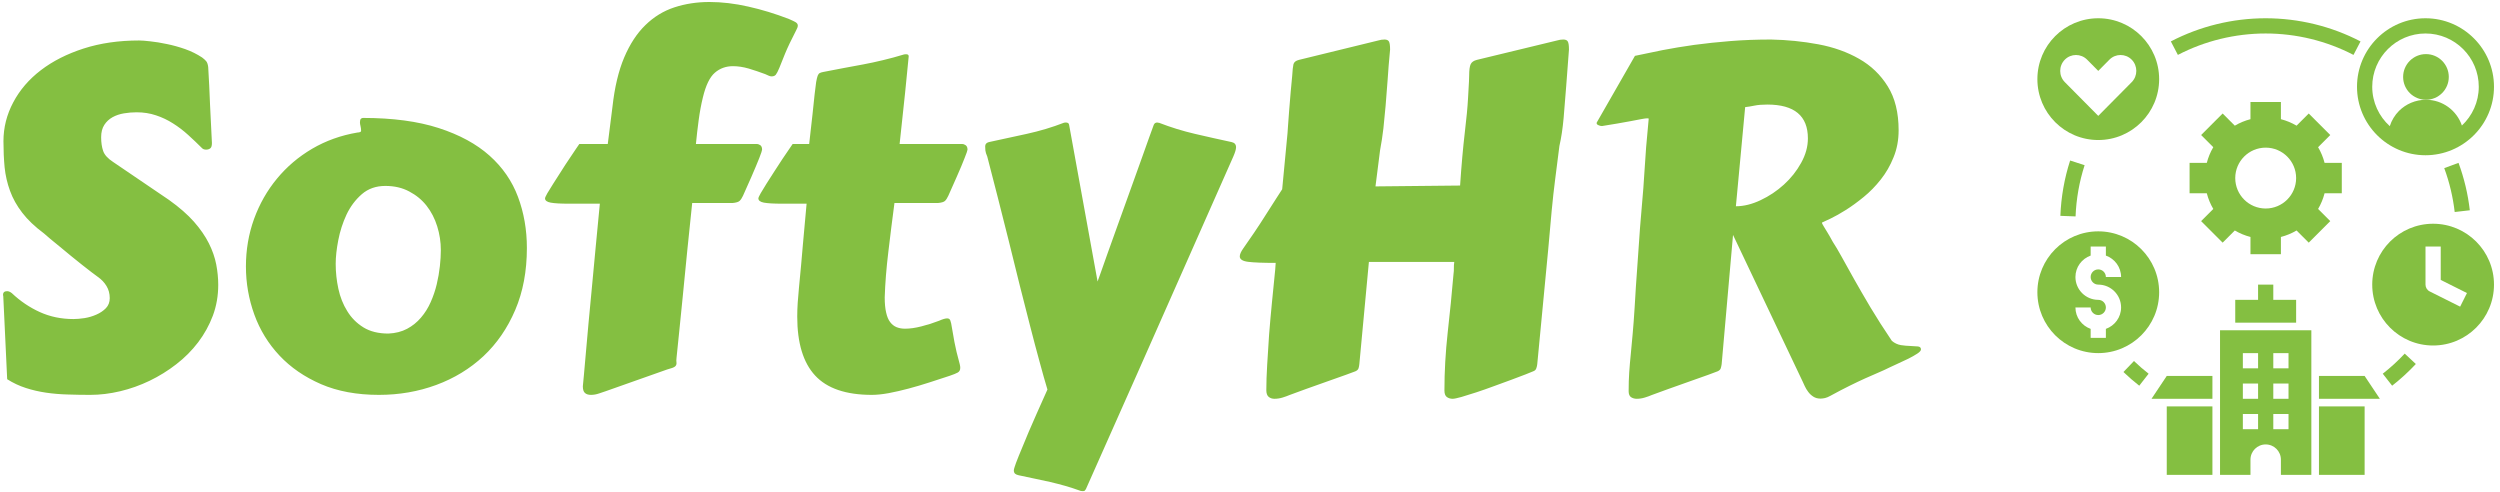
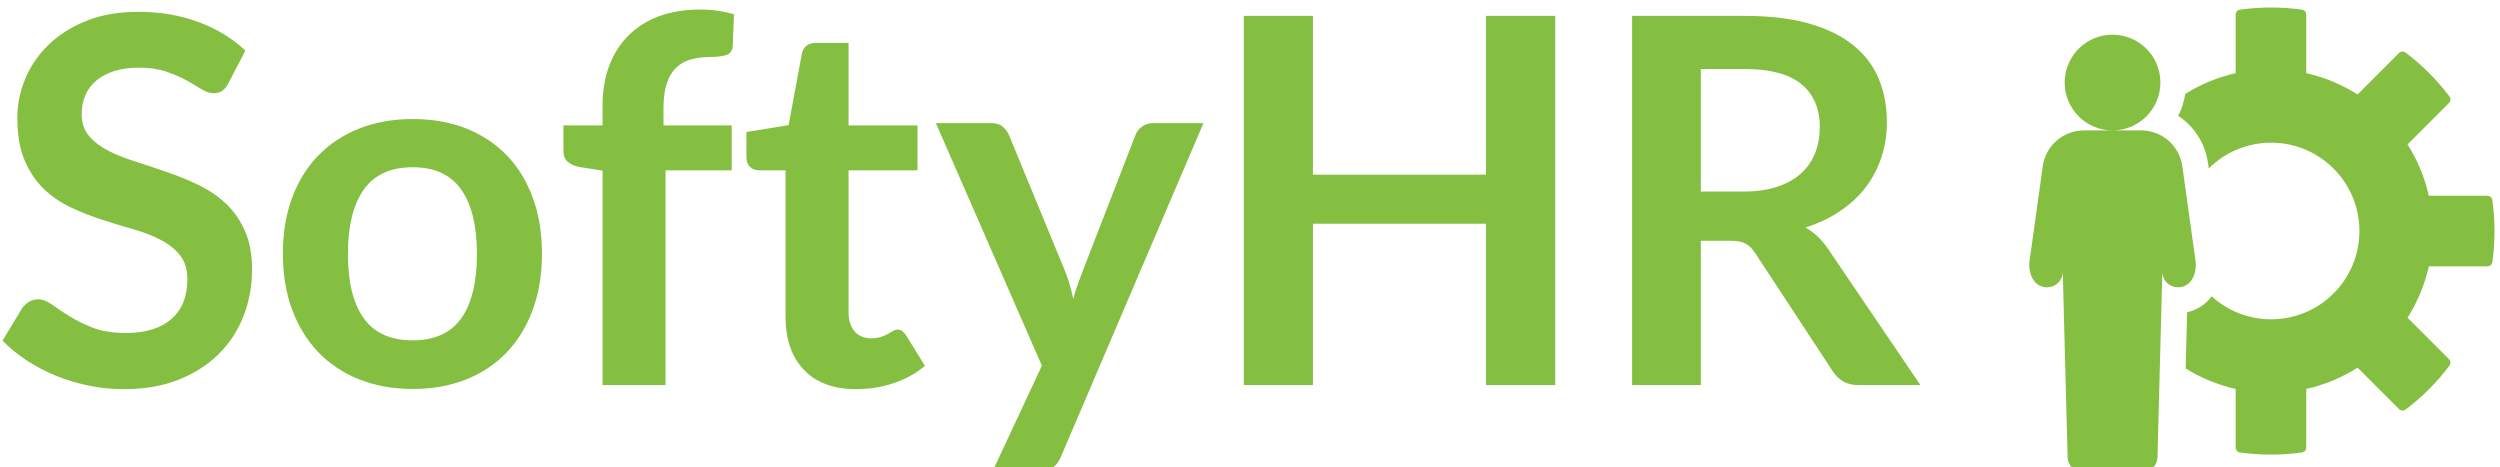
- <svg xmlns="http://www.w3.org/2000/svg" version="1.1" width="2000" height="393" viewBox="0 0 2000 393">
-   <g transform="matrix(1,0,0,1,-1.212121,0.7521182)">
-     <svg viewBox="0 0 396 78" data-background-color="#ffffff" preserveAspectRatio="xMidYMid meet" height="393" width="2000">
-       <g id="tight-bounds" transform="matrix(1,0,0,1,0.24,-0.1492754)">
-         <svg viewBox="0 0 395.52 78.299" height="78.299" width="395.52">
+ <svg xmlns="http://www.w3.org/2000/svg" version="1.1" width="2000" height="373" viewBox="0 0 2000 373">
+   <g transform="matrix(1,0,0,1,-1.212121,5.587241)">
+     <svg viewBox="0 0 396 74" data-background-color="#ffffff" preserveAspectRatio="xMidYMid meet" height="373" width="2000">
+       <g id="tight-bounds" transform="matrix(1,0,0,1,0.24,0.08337482)">
+         <svg viewBox="0 0 395.52 73.833" height="73.833" width="395.52">
          <g>
-             <svg viewBox="0 0 513.687 101.691" height="78.299" width="395.52">
-               <g>
-                 <svg viewBox="0 0 395.52 101.691" height="101.691" width="395.52">
+             <svg viewBox="0 0 513.899 95.932" height="73.833" width="395.52">
+               <g transform="matrix(1,0,0,1,0,0.4212446)">
+                 <svg viewBox="0 0 395.52 95.089" height="95.089" width="395.52">
                  <g id="textblocktransform">
-                     <svg viewBox="0 0 395.52 101.691" height="101.691" width="395.52" id="textblock">
+                     <svg viewBox="0 0 395.52 95.089" height="95.089" width="395.52" id="textblock">
                      <g>
-                         <svg viewBox="0 0 395.52 101.691" height="101.691" width="395.52">
+                         <svg viewBox="0 0 395.52 95.089" height="95.089" width="395.52">
                          <g transform="matrix(1,0,0,1,0,0)">
-                             <svg width="395.52" viewBox="3.83 -39.87 200.84 51.22" height="101.691" data-palette-color="#84bf41">
+                             <svg width="395.52" viewBox="0.9 -36.77 187.79 45.15" height="95.089" data-palette-color="#84bf41">
                              <g class="wordmark-text-0" data-fill-palette-color="primary" id="text-0">
-                                 <path d="M4.27-0.37L3.86-9.08Q3.86-9.11 3.85-9.13 3.83-9.16 3.83-9.18L3.83-9.18Q3.83-9.59 4.27-9.59L4.27-9.59Q4.49-9.59 4.76-9.38L4.76-9.38Q6.08-8.13 7.69-7.4 9.3-6.67 11.21-6.67L11.21-6.67Q11.72-6.67 12.38-6.77 13.04-6.88 13.62-7.14 14.21-7.4 14.61-7.81 15.01-8.23 15.01-8.86L15.01-8.86Q15.01-9.57 14.67-10.13 14.33-10.69 13.77-11.08L13.77-11.08Q13.55-11.23 13.11-11.57 12.67-11.91 12.11-12.35 11.55-12.79 10.94-13.29 10.33-13.79 9.78-14.25 9.23-14.7 8.79-15.06 8.35-15.43 8.13-15.63L8.13-15.63Q6.69-16.7 5.85-17.8 5-18.9 4.57-20.09 4.13-21.29 4-22.57 3.88-23.85 3.88-25.29L3.88-25.29Q3.88-27.44 4.91-29.37 5.93-31.3 7.8-32.73 9.67-34.16 12.28-35 14.89-35.84 18.09-35.84L18.09-35.84Q18.48-35.84 19.26-35.75 20.04-35.67 20.98-35.47 21.92-35.28 22.9-34.94 23.88-34.59 24.68-34.06L24.68-34.06Q24.95-33.86 25.11-33.67 25.27-33.47 25.32-33.06L25.32-33.06Q25.44-31.08 25.51-29.16 25.59-27.25 25.71-25.1L25.71-25.1Q25.71-24.68 25.54-24.55 25.37-24.41 25.1-24.41L25.1-24.41Q24.83-24.41 24.68-24.56L24.68-24.56Q23.97-25.27 23.22-25.95 22.46-26.64 21.63-27.16 20.8-27.69 19.86-28 18.92-28.32 17.82-28.32L17.82-28.32Q17.16-28.32 16.5-28.21 15.84-28.1 15.31-27.81 14.77-27.51 14.44-27 14.11-26.49 14.11-25.71L14.11-25.71Q14.11-24.88 14.32-24.27 14.53-23.66 15.36-23.12L15.36-23.12 21.22-19.14Q22.83-17.99 23.83-16.86 24.83-15.72 25.39-14.6 25.95-13.48 26.16-12.39 26.37-11.3 26.37-10.25L26.37-10.25Q26.37-8.54 25.81-7.03 25.24-5.52 24.27-4.24 23.29-2.95 21.98-1.94 20.68-0.93 19.19-0.21 17.7 0.51 16.1 0.89 14.5 1.27 12.96 1.27L12.96 1.27Q11.77 1.27 10.61 1.23 9.45 1.2 8.35 1.04 7.25 0.88 6.23 0.55 5.2 0.22 4.27-0.37L4.27-0.37ZM43.19 1.27L43.19 1.27Q39.74 1.27 37.14 0.15 34.54-0.98 32.79-2.84 31.03-4.71 30.15-7.14 29.27-9.57 29.27-12.18L29.27-12.18Q29.27-14.79 30.12-17.15 30.98-19.51 32.52-21.37 34.06-23.24 36.2-24.5 38.35-25.76 40.94-26.2L40.94-26.2Q41.33-26.22 41.33-26.37L41.33-26.37Q41.33-26.64 41.27-26.87 41.21-27.1 41.21-27.27L41.21-27.27Q41.21-27.54 41.31-27.64 41.4-27.73 41.53-27.73L41.53-27.73Q46.19-27.73 49.46-26.67 52.73-25.61 54.78-23.78 56.83-21.95 57.76-19.46 58.69-16.97 58.69-14.11L58.69-14.11Q58.69-10.47 57.47-7.62 56.25-4.76 54.14-2.78 52.02-0.81 49.2 0.23 46.38 1.27 43.19 1.27ZM38.67-12.45L38.67-12.45Q38.67-11.13 38.95-9.84 39.23-8.54 39.88-7.5 40.52-6.45 41.57-5.8 42.62-5.15 44.19-5.15L44.19-5.15Q45.31-5.2 46.15-5.65 46.99-6.1 47.6-6.82 48.22-7.54 48.62-8.45 49.02-9.35 49.25-10.31 49.48-11.28 49.58-12.21 49.68-13.13 49.68-13.89L49.68-13.89Q49.68-15.16 49.3-16.38 48.92-17.6 48.19-18.53 47.46-19.46 46.37-20.03 45.29-20.61 43.87-20.61L43.87-20.61Q42.4-20.61 41.4-19.74 40.4-18.87 39.8-17.6 39.21-16.33 38.94-14.93 38.67-13.53 38.67-12.45ZM64.55 0.37L64.55 0.37Q64.57 0.1 64.66-0.79 64.74-1.68 64.86-3.05 64.99-4.42 65.14-6.19 65.3-7.96 65.5-10 65.69-12.04 65.9-14.26 66.11-16.48 66.33-18.75L66.33-18.75 63.08-18.75Q61.76-18.75 61.18-18.86 60.59-18.97 60.59-19.31L60.59-19.31Q60.59-19.41 60.83-19.84 61.08-20.26 61.46-20.86 61.84-21.46 62.28-22.14 62.71-22.83 63.12-23.43 63.52-24.02 63.81-24.46 64.11-24.9 64.18-25L64.18-25 67.16-25 67.65-28.88Q67.99-31.96 68.88-34.06 69.77-36.16 71.1-37.45 72.43-38.75 74.14-39.31 75.85-39.87 77.8-39.87L77.8-39.87Q79.76-39.87 81.87-39.39 83.98-38.92 86.13-38.09L86.13-38.09Q86.59-37.89 86.82-37.76 87.06-37.62 87.06-37.4L87.06-37.4Q87.06-37.21 86.88-36.89L86.88-36.89Q86.1-35.38 85.72-34.45 85.35-33.52 85.13-32.98 84.91-32.45 84.76-32.26 84.61-32.08 84.32-32.08L84.32-32.08Q84.17-32.08 84.02-32.15 83.86-32.23 83.64-32.32L83.64-32.32Q82.78-32.64 81.92-32.9 81.05-33.15 80.27-33.15L80.27-33.15Q79.17-33.15 78.38-32.47 77.58-31.79 77.12-29.88L77.12-29.88Q76.85-28.78 76.68-27.51 76.51-26.25 76.39-25L76.39-25 82.76-25Q82.95-25 83.14-24.87 83.32-24.73 83.32-24.41L83.32-24.41Q83.32-24.29 83.03-23.54 82.73-22.78 82.2-21.56L82.2-21.56 81.32-19.58Q81.15-19.21 80.96-19.04 80.78-18.87 80.22-18.82L80.22-18.82 76-18.82Q75.73-16.28 75.48-13.79 75.24-11.3 75.02-9.12 74.8-6.93 74.63-5.24 74.46-3.54 74.36-2.61L74.36-2.61Q74.34-2.54 74.34-2.34L74.34-2.34Q74.34-2.25 74.35-2.17 74.36-2.1 74.36-2.05L74.36-2.05Q74.36-1.83 74.2-1.7 74.04-1.56 73.38-1.39L73.38-1.39 66.96 0.88Q66.69 0.98 66.25 1.12 65.82 1.27 65.4 1.27L65.4 1.27Q64.99 1.27 64.77 1.07 64.55 0.88 64.55 0.37ZM101.73-18.82L97.18-18.82Q96.84-16.26 96.54-13.71 96.23-11.16 96.16-8.94L96.16-8.94Q96.16-7.98 96.31-7.35 96.45-6.71 96.73-6.35 97.01-5.98 97.4-5.82 97.8-5.66 98.28-5.66L98.28-5.66Q99.06-5.66 99.99-5.9 100.92-6.13 101.85-6.49L101.85-6.49Q102.14-6.62 102.35-6.68 102.56-6.74 102.7-6.74L102.7-6.74Q102.95-6.74 103.03-6.52 103.12-6.3 103.2-5.75 103.29-5.2 103.46-4.27 103.63-3.34 104.02-1.93L104.02-1.93Q104.05-1.81 104.06-1.72 104.07-1.64 104.07-1.56L104.07-1.56Q104.07-1.22 103.81-1.07 103.56-0.93 102.97-0.73L102.97-0.73Q101.97-0.39 100.86-0.04 99.75 0.32 98.66 0.61 97.58 0.9 96.57 1.09 95.57 1.27 94.82 1.27L94.82 1.27Q90.74 1.27 88.87-0.76 87-2.78 87-6.93L87-6.93Q87-7.64 87.05-8.39 87.1-9.13 87.18-9.94L87.18-9.94Q87.42-12.38 87.6-14.56 87.79-16.75 87.98-18.75L87.98-18.75 85.42-18.75Q84.1-18.75 83.51-18.86 82.93-18.97 82.93-19.31L82.93-19.31Q82.93-19.41 83.17-19.84 83.42-20.26 83.79-20.86 84.17-21.46 84.61-22.14 85.05-22.83 85.45-23.43 85.86-24.02 86.15-24.46 86.44-24.9 86.52-25L86.52-25 88.25-25Q88.47-26.86 88.6-28.11 88.74-29.37 88.82-30.2 88.91-31.03 88.98-31.48 89.06-31.93 89.14-32.15 89.23-32.37 89.36-32.43 89.49-32.5 89.71-32.54L89.71-32.54Q90.81-32.76 91.84-32.95 92.86-33.13 93.89-33.33 94.91-33.52 95.98-33.78 97.04-34.03 98.19-34.38L98.19-34.38Q98.26-34.38 98.28-34.39 98.31-34.4 98.38-34.4L98.38-34.4Q98.67-34.4 98.67-34.2L98.67-34.2 98.67-34.16Q98.55-32.81 98.3-30.42 98.04-28.03 97.72-25L97.72-25 104.26-25Q104.46-25 104.64-24.87 104.83-24.73 104.83-24.41L104.83-24.41Q104.83-24.29 104.53-23.54 104.24-22.78 103.7-21.56L103.7-21.56 102.82-19.58Q102.65-19.21 102.47-19.04 102.29-18.87 101.73-18.82L101.73-18.82ZM122.6-0.95L117.23 11.13Q117.18 11.23 117.12 11.29 117.06 11.35 116.91 11.35L116.91 11.35Q116.76 11.35 116.69 11.33L116.69 11.33Q115.81 11.01 115.03 10.79 114.25 10.57 113.48 10.39 112.71 10.21 111.9 10.05 111.1 9.89 110.2 9.69L110.2 9.69Q109.95 9.64 109.82 9.53 109.68 9.42 109.68 9.16L109.68 9.16Q109.68 9.08 109.77 8.8 109.85 8.52 110.2 7.65 110.54 6.79 111.24 5.14 111.95 3.49 113.2 0.71L113.2 0.71Q112.83-0.51 112.37-2.22 111.9-3.93 111.38-5.96 110.85-7.98 110.29-10.24 109.73-12.5 109.16-14.81 108.58-17.11 108.01-19.37 107.44-21.63 106.9-23.68L106.9-23.68Q106.73-24.07 106.7-24.33 106.68-24.58 106.68-24.76L106.68-24.76Q106.68-25.1 107.07-25.2L107.07-25.2Q108.97-25.61 111.03-26.06 113.08-26.51 114.91-27.22L114.91-27.22Q114.98-27.25 115.13-27.25L115.13-27.25Q115.44-27.25 115.47-27L115.47-27 118.45-10.6Q118.54-10.89 118.83-11.66 119.11-12.43 119.48-13.5 119.86-14.58 120.33-15.87 120.79-17.16 121.28-18.51 121.77-19.85 122.24-21.18 122.72-22.51 123.13-23.66 123.55-24.8 123.85-25.68 124.16-26.56 124.33-27L124.33-27Q124.43-27.25 124.7-27.25L124.7-27.25Q124.77-27.25 124.79-27.23 124.82-27.22 124.89-27.22L124.89-27.22Q126.72-26.51 128.65-26.06 130.58-25.61 132.49-25.2L132.49-25.2Q132.95-25.1 132.95-24.66L132.95-24.66Q132.95-24.34 132.66-23.68L132.66-23.68 122.6-0.95ZM157.36-32.15L157.36-32.15Q157.36-33.03 157.52-33.36 157.68-33.69 158.17-33.81L158.17-33.81 166.56-35.84Q166.88-35.94 167.22-35.94L167.22-35.94Q167.57-35.94 167.69-35.73 167.81-35.52 167.81-34.89L167.81-34.89 167.52-31.05Q167.39-29.37 167.25-27.71 167.1-26.05 166.81-24.8L166.81-24.8 166.37-21.34Q166.17-19.8 166-18.01 165.83-16.21 165.64-13.99L165.64-13.99 164.49-1.95Q164.47-1.73 164.39-1.51 164.32-1.29 164.07-1.2L164.07-1.2Q163.9-1.12 163.28-0.88 162.66-0.63 161.8-0.32 160.95 0 159.97 0.35 159 0.71 158.12 1 157.24 1.29 156.55 1.49 155.87 1.68 155.63 1.68L155.63 1.68Q155.29 1.68 155.03 1.5 154.77 1.32 154.77 0.81L154.77 0.81Q154.77-2.15 155.11-5.24 155.46-8.33 155.72-11.38L155.72-11.38Q155.77-11.72 155.76-12.01 155.75-12.3 155.8-12.65L155.8-12.65 146.86-12.65 145.86-1.95Q145.84-1.73 145.78-1.53 145.72-1.32 145.45-1.2L145.45-1.2Q145.35-1.15 144.48-0.84 143.62-0.54 142.48-0.13 141.34 0.27 140.23 0.67 139.12 1.07 138.54 1.29L138.54 1.29Q138.24 1.42 137.82 1.55 137.39 1.68 136.97 1.68L136.97 1.68Q136.63 1.68 136.38 1.49 136.12 1.29 136.12 0.78L136.12 0.78Q136.12-0.39 136.21-1.89 136.29-3.39 136.41-5.04 136.54-6.69 136.71-8.42 136.88-10.16 137.05-11.84L137.05-11.84 137.1-12.55Q135.12-12.55 134.23-12.66 133.34-12.77 133.34-13.23L133.34-13.23Q133.34-13.55 133.7-14.06L133.7-14.06Q134.19-14.75 134.84-15.71 135.49-16.67 136.08-17.61 136.68-18.55 137.16-19.3 137.63-20.04 137.78-20.26L137.78-20.26 138.34-26.15Q138.34-26.2 138.39-26.88 138.44-27.56 138.51-28.5 138.59-29.44 138.67-30.44 138.76-31.45 138.83-32.15L138.83-32.15Q138.88-33.01 138.96-33.35 139.05-33.69 139.54-33.81L139.54-33.81 147.84-35.84Q148.16-35.94 148.5-35.94L148.5-35.94Q148.84-35.94 148.96-35.73 149.08-35.52 149.08-34.89L149.08-34.89Q148.91-33.13 148.82-31.69 148.72-30.25 148.61-29 148.5-27.76 148.38-26.64 148.25-25.51 148.03-24.34L148.03-24.34 147.55-20.56 156.41-20.65Q156.63-23.9 156.9-26.17 157.17-28.44 157.24-29.76L157.24-29.76Q157.31-31.01 157.34-31.54 157.36-32.08 157.36-32.15ZM184.99-15.48L183.8-1.95Q183.77-1.73 183.71-1.53 183.65-1.32 183.38-1.2L183.38-1.2Q183.29-1.15 182.42-0.84 181.55-0.54 180.42-0.13 179.28 0.27 178.17 0.67 177.06 1.07 176.47 1.29L176.47 1.29Q176.18 1.42 175.75 1.55 175.33 1.68 174.91 1.68L174.91 1.68Q174.57 1.68 174.31 1.51 174.06 1.34 174.06 0.88L174.06 0.88Q174.06-0.2 174.12-1.09 174.18-1.98 174.28-2.95 174.37-3.93 174.48-5.11 174.59-6.3 174.69-7.93L174.69-7.93Q174.81-10.08 174.96-12.07 175.11-14.06 175.25-16.21L175.25-16.21 175.6-20.39Q175.67-21.41 175.74-22.47 175.82-23.54 175.89-24.66L175.89-24.66 176.16-27.64Q176.16-27.69 176.01-27.69L176.01-27.69Q175.82-27.69 175.35-27.6 174.89-27.51 174.25-27.39 173.62-27.27 172.85-27.14 172.08-27 171.27-26.88L171.27-26.88Q171.08-26.88 170.9-26.97 170.71-27.05 170.71-27.17L170.71-27.17Q170.71-27.27 170.76-27.32L170.76-27.32 174.72-34.23Q176.06-34.52 177.61-34.83 179.16-35.13 180.94-35.38 182.72-35.62 184.73-35.78 186.73-35.94 188.97-35.94L188.97-35.94Q191.51-35.89 193.92-35.44 196.32-34.99 198.19-33.92 200.06-32.86 201.19-31.04 202.33-29.22 202.33-26.44L202.33-26.44Q202.33-24.9 201.8-23.61 201.28-22.31 200.46-21.28 199.64-20.24 198.67-19.45 197.69-18.65 196.8-18.09 195.91-17.53 195.22-17.2 194.54-16.87 194.3-16.77L194.3-16.77Q194.3-16.72 194.33-16.65 194.37-16.58 194.49-16.37 194.61-16.16 194.85-15.78 195.08-15.41 195.44-14.75L195.44-14.75Q195.83-14.16 196.37-13.18 196.91-12.21 197.65-10.88 198.4-9.55 199.37-7.91 200.35-6.27 201.62-4.39L201.62-4.39Q202.04-4.03 202.57-3.94 203.11-3.86 203.57-3.85 204.04-3.83 204.36-3.8 204.67-3.76 204.67-3.49L204.67-3.49Q204.67-3.3 204.27-3.04 203.87-2.78 203.33-2.51 202.79-2.25 202.24-2 201.69-1.76 201.4-1.61L201.4-1.61Q200.82-1.32 200.18-1.05 199.55-0.78 198.81-0.45 198.08-0.12 197.19 0.32 196.3 0.76 195.18 1.37L195.18 1.37Q194.88 1.54 194.63 1.6 194.37 1.66 194.15 1.66L194.15 1.66Q193.71 1.66 193.39 1.45 193.08 1.25 192.86 0.95 192.64 0.66 192.5 0.35 192.37 0.05 192.27-0.15L192.27-0.15 184.99-15.48ZM186.26-28.86L185.29-18.48Q186.53-18.48 187.88-19.12 189.22-19.75 190.32-20.75 191.42-21.75 192.12-23.02 192.83-24.29 192.83-25.59L192.83-25.59Q192.83-29.13 188.58-29.13L188.58-29.13Q187.78-29.13 187.24-29.02 186.7-28.91 186.26-28.86L186.26-28.86Z" fill="#84bf41" data-fill-palette-color="primary" />
+                                 <path d="M24.68-32.75L23.03-29.58Q22.75-29.03 22.39-28.8 22.03-28.58 21.53-28.58L21.53-28.58Q21.03-28.58 20.4-28.96 19.78-29.35 18.93-29.83 18.07-30.3 16.94-30.69 15.8-31.08 14.25-31.08L14.25-31.08Q12.85-31.08 11.81-30.74 10.78-30.4 10.06-29.8 9.35-29.2 9-28.36 8.65-27.53 8.65-26.53L8.65-26.53Q8.65-25.25 9.36-24.4 10.08-23.55 11.25-22.95 12.43-22.35 13.93-21.88 15.43-21.4 16.99-20.86 18.55-20.33 20.05-19.61 21.55-18.9 22.73-17.81 23.9-16.73 24.61-15.15 25.33-13.58 25.33-11.33L25.33-11.33Q25.33-8.88 24.49-6.74 23.65-4.6 22.04-3.01 20.43-1.43 18.1-0.51 15.78 0.4 12.78 0.4L12.78 0.4Q11.05 0.4 9.38 0.06 7.7-0.28 6.16-0.9 4.63-1.53 3.29-2.4 1.95-3.28 0.9-4.35L0.9-4.35 2.85-7.58Q3.13-7.93 3.51-8.16 3.9-8.4 4.38-8.4L4.38-8.4Q5-8.4 5.73-7.89 6.45-7.38 7.44-6.75 8.43-6.13 9.76-5.61 11.1-5.1 12.98-5.1L12.98-5.1Q15.85-5.1 17.43-6.46 19-7.83 19-10.38L19-10.38Q19-11.8 18.29-12.7 17.57-13.6 16.4-14.21 15.23-14.83 13.73-15.25 12.23-15.68 10.68-16.18 9.13-16.68 7.63-17.38 6.13-18.07 4.95-19.2 3.78-20.33 3.06-22.01 2.35-23.7 2.35-26.18L2.35-26.18Q2.35-28.15 3.14-30.03 3.93-31.9 5.44-33.35 6.95-34.8 9.15-35.68 11.35-36.55 14.18-36.55L14.18-36.55Q17.38-36.55 20.08-35.55 22.78-34.55 24.68-32.75L24.68-32.75ZM41.07-26.05L41.07-26.05Q43.95-26.05 46.29-25.13 48.62-24.2 50.27-22.5 51.92-20.8 52.82-18.35 53.72-15.9 53.72-12.88L53.72-12.88Q53.72-9.83 52.82-7.38 51.92-4.93 50.27-3.2 48.62-1.48 46.29-0.55 43.95 0.38 41.07 0.38L41.07 0.38Q38.2 0.38 35.85-0.55 33.5-1.48 31.84-3.2 30.17-4.93 29.26-7.38 28.35-9.83 28.35-12.88L28.35-12.88Q28.35-15.9 29.26-18.35 30.17-20.8 31.84-22.5 33.5-24.2 35.85-25.13 38.2-26.05 41.07-26.05ZM41.07-4.38L41.07-4.38Q44.27-4.38 45.81-6.53 47.35-8.68 47.35-12.83L47.35-12.83Q47.35-16.98 45.81-19.15 44.27-21.33 41.07-21.33L41.07-21.33Q37.82-21.33 36.27-19.14 34.72-16.95 34.72-12.83L34.72-12.83Q34.72-8.7 36.27-6.54 37.82-4.38 41.07-4.38ZM65.82 0L59.65 0 59.65-21 57.42-21.35Q56.7-21.48 56.26-21.85 55.82-22.23 55.82-22.9L55.82-22.9 55.82-25.43 59.65-25.43 59.65-27.33Q59.65-29.53 60.31-31.28 60.97-33.02 62.21-34.25 63.45-35.48 65.22-36.13 67-36.77 69.22-36.77L69.22-36.77Q71-36.77 72.52-36.3L72.52-36.3 72.4-33.2Q72.34-32.48 71.72-32.3 71.09-32.13 70.27-32.13L70.27-32.13Q69.17-32.13 68.31-31.89 67.45-31.65 66.84-31.06 66.25-30.48 65.93-29.51 65.62-28.55 65.62-27.13L65.62-27.13 65.62-25.43 72.3-25.43 72.3-21.03 65.82-21.03 65.82 0ZM84.49 0.4L84.49 0.4Q81.17 0.4 79.37-1.49 77.57-3.38 77.57-6.7L77.57-6.7 77.57-21.03 74.97-21.03Q74.47-21.03 74.11-21.35 73.74-21.68 73.74-22.33L73.74-22.33 73.74-24.78 77.87-25.45 79.17-32.45Q79.27-32.95 79.63-33.23 79.99-33.5 80.54-33.5L80.54-33.5 83.74-33.5 83.74-25.43 90.49-25.43 90.49-21.03 83.74-21.03 83.74-7.13Q83.74-5.93 84.34-5.25 84.94-4.58 85.94-4.58L85.94-4.58Q86.52-4.58 86.91-4.71 87.29-4.85 87.58-5 87.87-5.15 88.09-5.29 88.32-5.43 88.54-5.43L88.54-5.43Q88.82-5.43 88.99-5.29 89.17-5.15 89.37-4.88L89.37-4.88 91.22-1.88Q89.87-0.75 88.12-0.18 86.37 0.4 84.49 0.4ZM118.49-25.65L104.52 7.05Q104.24 7.7 103.8 8.04 103.37 8.38 102.47 8.38L102.47 8.38 97.87 8.38 102.67-1.9 92.29-25.65 97.69-25.65Q98.44-25.65 98.84-25.3 99.24-24.95 99.44-24.5L99.44-24.5 104.92-11.2Q105.19-10.55 105.39-9.85 105.59-9.15 105.74-8.45L105.74-8.45Q105.94-9.18 106.18-9.85 106.42-10.53 106.69-11.23L106.69-11.23 111.84-24.5Q112.04-25 112.5-25.33 112.97-25.65 113.54-25.65L113.54-25.65 118.49-25.65ZM152.94-36.15L152.94 0 146.16 0 146.16-15.8 129.21-15.8 129.21 0 122.44 0 122.44-36.15 129.21-36.15 129.21-20.6 146.16-20.6 146.16-36.15 152.94-36.15ZM170.06-14.13L167.19-14.13 167.19 0 160.46 0 160.46-36.15 171.49-36.15Q175.19-36.15 177.82-35.39 180.46-34.63 182.15-33.25 183.84-31.88 184.62-29.96 185.41-28.05 185.41-25.75L185.41-25.75Q185.41-23.93 184.87-22.3 184.34-20.68 183.32-19.35 182.31-18.03 180.82-17.03 179.34-16.03 177.44-15.43L177.44-15.43Q178.71-14.7 179.64-13.35L179.64-13.35 188.69 0 182.64 0Q181.76 0 181.15-0.35 180.54-0.7 180.11-1.35L180.11-1.35 172.51-12.93Q172.09-13.58 171.57-13.85 171.06-14.13 170.06-14.13L170.06-14.13ZM167.19-30.95L167.19-18.95 171.39-18.95Q173.28-18.95 174.7-19.43 176.11-19.9 177.02-20.74 177.94-21.58 178.39-22.73 178.84-23.88 178.84-25.25L178.84-25.25Q178.84-28 177.02-29.48 175.21-30.95 171.49-30.95L171.49-30.95 167.19-30.95Z" fill="#84bf41" data-fill-palette-color="primary" />
                              </g>
                            </svg>
                          </g>
                        </svg>
                      </g>
                    </svg>
                  </g>
                </svg>
              </g>
-               <g transform="matrix(1,0,0,1,419.5269,3.765629)">
-                 <svg viewBox="0 0 94.16 94.16" height="94.16" width="94.16">
+               <g transform="matrix(1,0,0,1,417.9682,0)">
+                 <svg viewBox="0 0 95.931 95.932" height="95.932" width="95.931">
                  <g>
-                     <svg version="1.1" x="0" y="0" viewBox="2 2 60 60" style="enable-background:new 0 0 64 64;" xml:space="preserve" height="94.16" width="94.16" class="icon-icon-0" data-fill-palette-color="accent" id="icon-0">
-                       <path d="M26.343 31.485l1.599-1.599c0.635 0.375 1.326 0.663 2.058 0.852V33h4v-2.262c0.732-0.189 1.422-0.477 2.058-0.852l1.599 1.599 2.828-2.828-1.599-1.599c0.375-0.635 0.663-1.326 0.852-2.058H42v-4h-2.262c-0.189-0.732-0.477-1.422-0.852-2.058l1.599-1.599-2.828-2.828-1.599 1.599c-0.635-0.375-1.326-0.663-2.058-0.852V13h-4v2.262c-0.732 0.189-1.422 0.477-2.058 0.852l-1.599-1.599-2.828 2.828 1.599 1.599c-0.375 0.635-0.663 1.326-0.852 2.058H22v4h2.262c0.189 0.732 0.477 1.422 0.852 2.058l-1.599 1.599L26.343 31.485zM32 19c2.209 0 4 1.791 4 4 0 2.209-1.791 4-4 4s-4-1.791-4-4C28 20.791 29.791 19 32 19z" fill="#84bf41" data-fill-palette-color="accent" />
-                       <path d="M32 2c-4.335 0-8.645 1.052-12.462 3.042l0.924 1.773C23.996 4.974 27.985 4 32 4s8.004 0.974 11.538 2.816l0.924-1.773C40.645 3.052 36.335 2 32 2z" fill="#84bf41" data-fill-palette-color="accent" />
-                       <path d="M7.018 28.038c0.088-2.299 0.487-4.563 1.188-6.73l-1.902-0.615c-0.757 2.342-1.188 4.788-1.283 7.27L7.018 28.038z" fill="#84bf41" data-fill-palette-color="accent" />
-                       <path d="M13.308 48.483c0.661 0.634 1.36 1.24 2.077 1.8l1.23-1.576c-0.663-0.519-1.311-1.079-1.923-1.667L13.308 48.483z" fill="#84bf41" data-fill-palette-color="accent" />
-                       <path d="M47.384 48.708l1.232 1.575c1.109-0.867 2.157-1.827 3.114-2.852l-1.461-1.365C49.383 47.015 48.412 47.904 47.384 48.708z" fill="#84bf41" data-fill-palette-color="accent" />
-                       <path d="M57.339 21l-1.877 0.692c0.685 1.853 1.146 3.794 1.374 5.768l1.986-0.229C58.577 25.099 58.077 23.002 57.339 21z" fill="#84bf41" data-fill-palette-color="accent" />
-                       <path d="M54 29c-4.418 0-8 3.582-8 8s3.582 8 8 8 8-3.582 8-8S58.418 29 54 29zM57.553 39.895l-4-2C53.214 37.725 53 37.379 53 37v-5h2v4.382l3.447 1.724L57.553 39.895z" fill="#84bf41" data-fill-palette-color="accent" />
-                       <path d="M18 10c0-4.418-3.582-8-8-8s-8 3.582-8 8 3.582 8 8 8S18 14.418 18 10zM5.607 7.44c0.809-0.816 2.12-0.816 2.929 0L10 8.918l1.464-1.478c0.809-0.816 2.12-0.816 2.929 0 0.809 0.816 0.809 2.139 0 2.955L10 14.828l-4.393-4.433C4.798 9.58 4.798 8.256 5.607 7.44z" fill="#84bf41" data-fill-palette-color="accent" />
-                       <polygon points="39,49 39,52 47,52 45,49 " fill="#84bf41" data-fill-palette-color="accent" />
-                       <polygon points="17,52 25,52 25,49 19,49 " fill="#84bf41" data-fill-palette-color="accent" />
-                       <rect x="19" y="53" width="6" height="9" fill="#84bf41" data-fill-palette-color="accent" />
-                       <rect x="39" y="53" width="6" height="9" fill="#84bf41" data-fill-palette-color="accent" />
-                       <path d="M38 62V43H26v19h4v-2c0-1.105 0.895-2 2-2s2 0.895 2 2v2H38zM31 56h-2v-2h2V56zM31 52h-2v-2h2V52zM31 48h-2v-2h2V48zM33 46h2v2h-2V46zM33 50h2v2h-2V50zM33 56v-2h2v2H33z" fill="#84bf41" data-fill-palette-color="accent" />
-                       <polygon points="31,37 31,39 28,39 28,42 36,42 36,39 33,39 33,37 " fill="#84bf41" data-fill-palette-color="accent" />
-                       <path d="M10 46c4.418 0 8-3.582 8-8s-3.582-8-8-8-8 3.582-8 8S5.582 46 10 46zM10 39c-1.654 0-3-1.346-3-3 0-1.302 0.839-2.402 2-2.816V32h2v1.184c1.161 0.414 2 1.514 2 2.816h-2c0-0.551-0.449-1-1-1s-1 0.449-1 1 0.449 1 1 1c1.654 0 3 1.346 3 3 0 1.302-0.839 2.402-2 2.816V44H9v-1.184C7.839 42.402 7 41.302 7 40h2c0 0.551 0.449 1 1 1s1-0.449 1-1S10.551 39 10 39z" fill="#84bf41" data-fill-palette-color="accent" />
-                       <path d="M53 2c-4.962 0-9 4.038-9 9s4.038 9 9 9 9-4.038 9-9S57.962 2 53 2zM57.783 16.097c-0.668-1.966-2.527-3.387-4.723-3.387-1.38 0-2.63 0.56-3.54 1.46-0.55 0.557-0.971 1.242-1.214 2.008C46.894 14.897 46 13.053 46 11c0-3.86 3.14-7 7-7s7 3.14 7 7C60 13.01 59.144 14.819 57.783 16.097z" fill="#84bf41" data-fill-palette-color="accent" />
-                       <circle cx="53.06" cy="9.71" r="3.0" fill="#84bf41" data-fill-palette-color="accent" />
+                     <svg data-name="Layer 1" viewBox="5 5 90 90" x="0" y="0" height="95.932" width="95.931" class="icon-icon-0" data-fill-palette-color="accent" id="icon-0">
+                       <path d="M15.577 28.777H26.632A8.047 8.047 0 0 1 34.607 35.707l2.542 18.249c0.358 2.58-0.904 5.292-3.502 5.169a3.003 3.003 0 0 1-2.91-2.956l-0.938 35.814a3.099 3.099 0 0 1-3.097 3.017H15.507a3.099 3.099 0 0 1-3.097-3.017L11.472 56.169a3.003 3.003 0 0 1-2.91 2.956c-2.599 0.122-3.861-2.589-3.502-5.169L7.602 35.707A8.047 8.047 0 0 1 15.577 28.777ZM30.364 19.515a9.26 9.26 0 1 0-9.259 9.26A9.26 9.26 0 0 0 30.364 19.515ZM93.626 55.079a0.969 0.969 0 0 0 0.962-0.829 43.949 43.949 0 0 0 0-12.001 0.969 0.969 0 0 0-0.962-0.828H82.298A31.54 31.54 0 0 0 78.178 31.485l8.013-8.013a0.969 0.969 0 0 0 0.094-1.265 43.247 43.247 0 0 0-8.492-8.492 0.969 0.969 0 0 0-1.265 0.094L68.515 21.822a31.544 31.544 0 0 0-9.936-4.121V6.374a0.969 0.969 0 0 0-0.829-0.963 43.942 43.942 0 0 0-12 0 0.969 0.969 0 0 0-0.829 0.963V17.701a31.53 31.53 0 0 0-9.744 4.01 14.132 14.132 0 0 1-1.369 4.249 13.051 13.051 0 0 1 5.752 9.055l0.157 1.128a17.085 17.085 0 1 1 0.56 24.723c-0.125 0.167-0.244 0.338-0.38 0.495A7.953 7.953 0 0 1 35.535 63.95l-0.285 10.88a31.523 31.523 0 0 0 9.671 3.968V90.125a0.969 0.969 0 0 0 0.829 0.963 43.941 43.941 0 0 0 12 0 0.969 0.969 0 0 0 0.829-0.963V78.798A31.544 31.544 0 0 0 68.515 74.678l8.013 8.013a0.969 0.969 0 0 0 1.265 0.094 43.247 43.247 0 0 0 8.492-8.493 0.969 0.969 0 0 0-0.094-1.264L78.178 65.015a31.54 31.54 0 0 0 4.12-9.936Z" fill="#84bf41" data-fill-palette-color="accent" />
                    </svg>
                  </g>
                </svg>
              </g>
            </svg>
          </g>
          <defs />
        </svg>
-         <rect width="395.52" height="78.299" fill="none" stroke="none" visibility="hidden" />
+         <rect width="395.52" height="73.833" fill="none" stroke="none" visibility="hidden" />
      </g>
    </svg>
  </g>
</svg>
